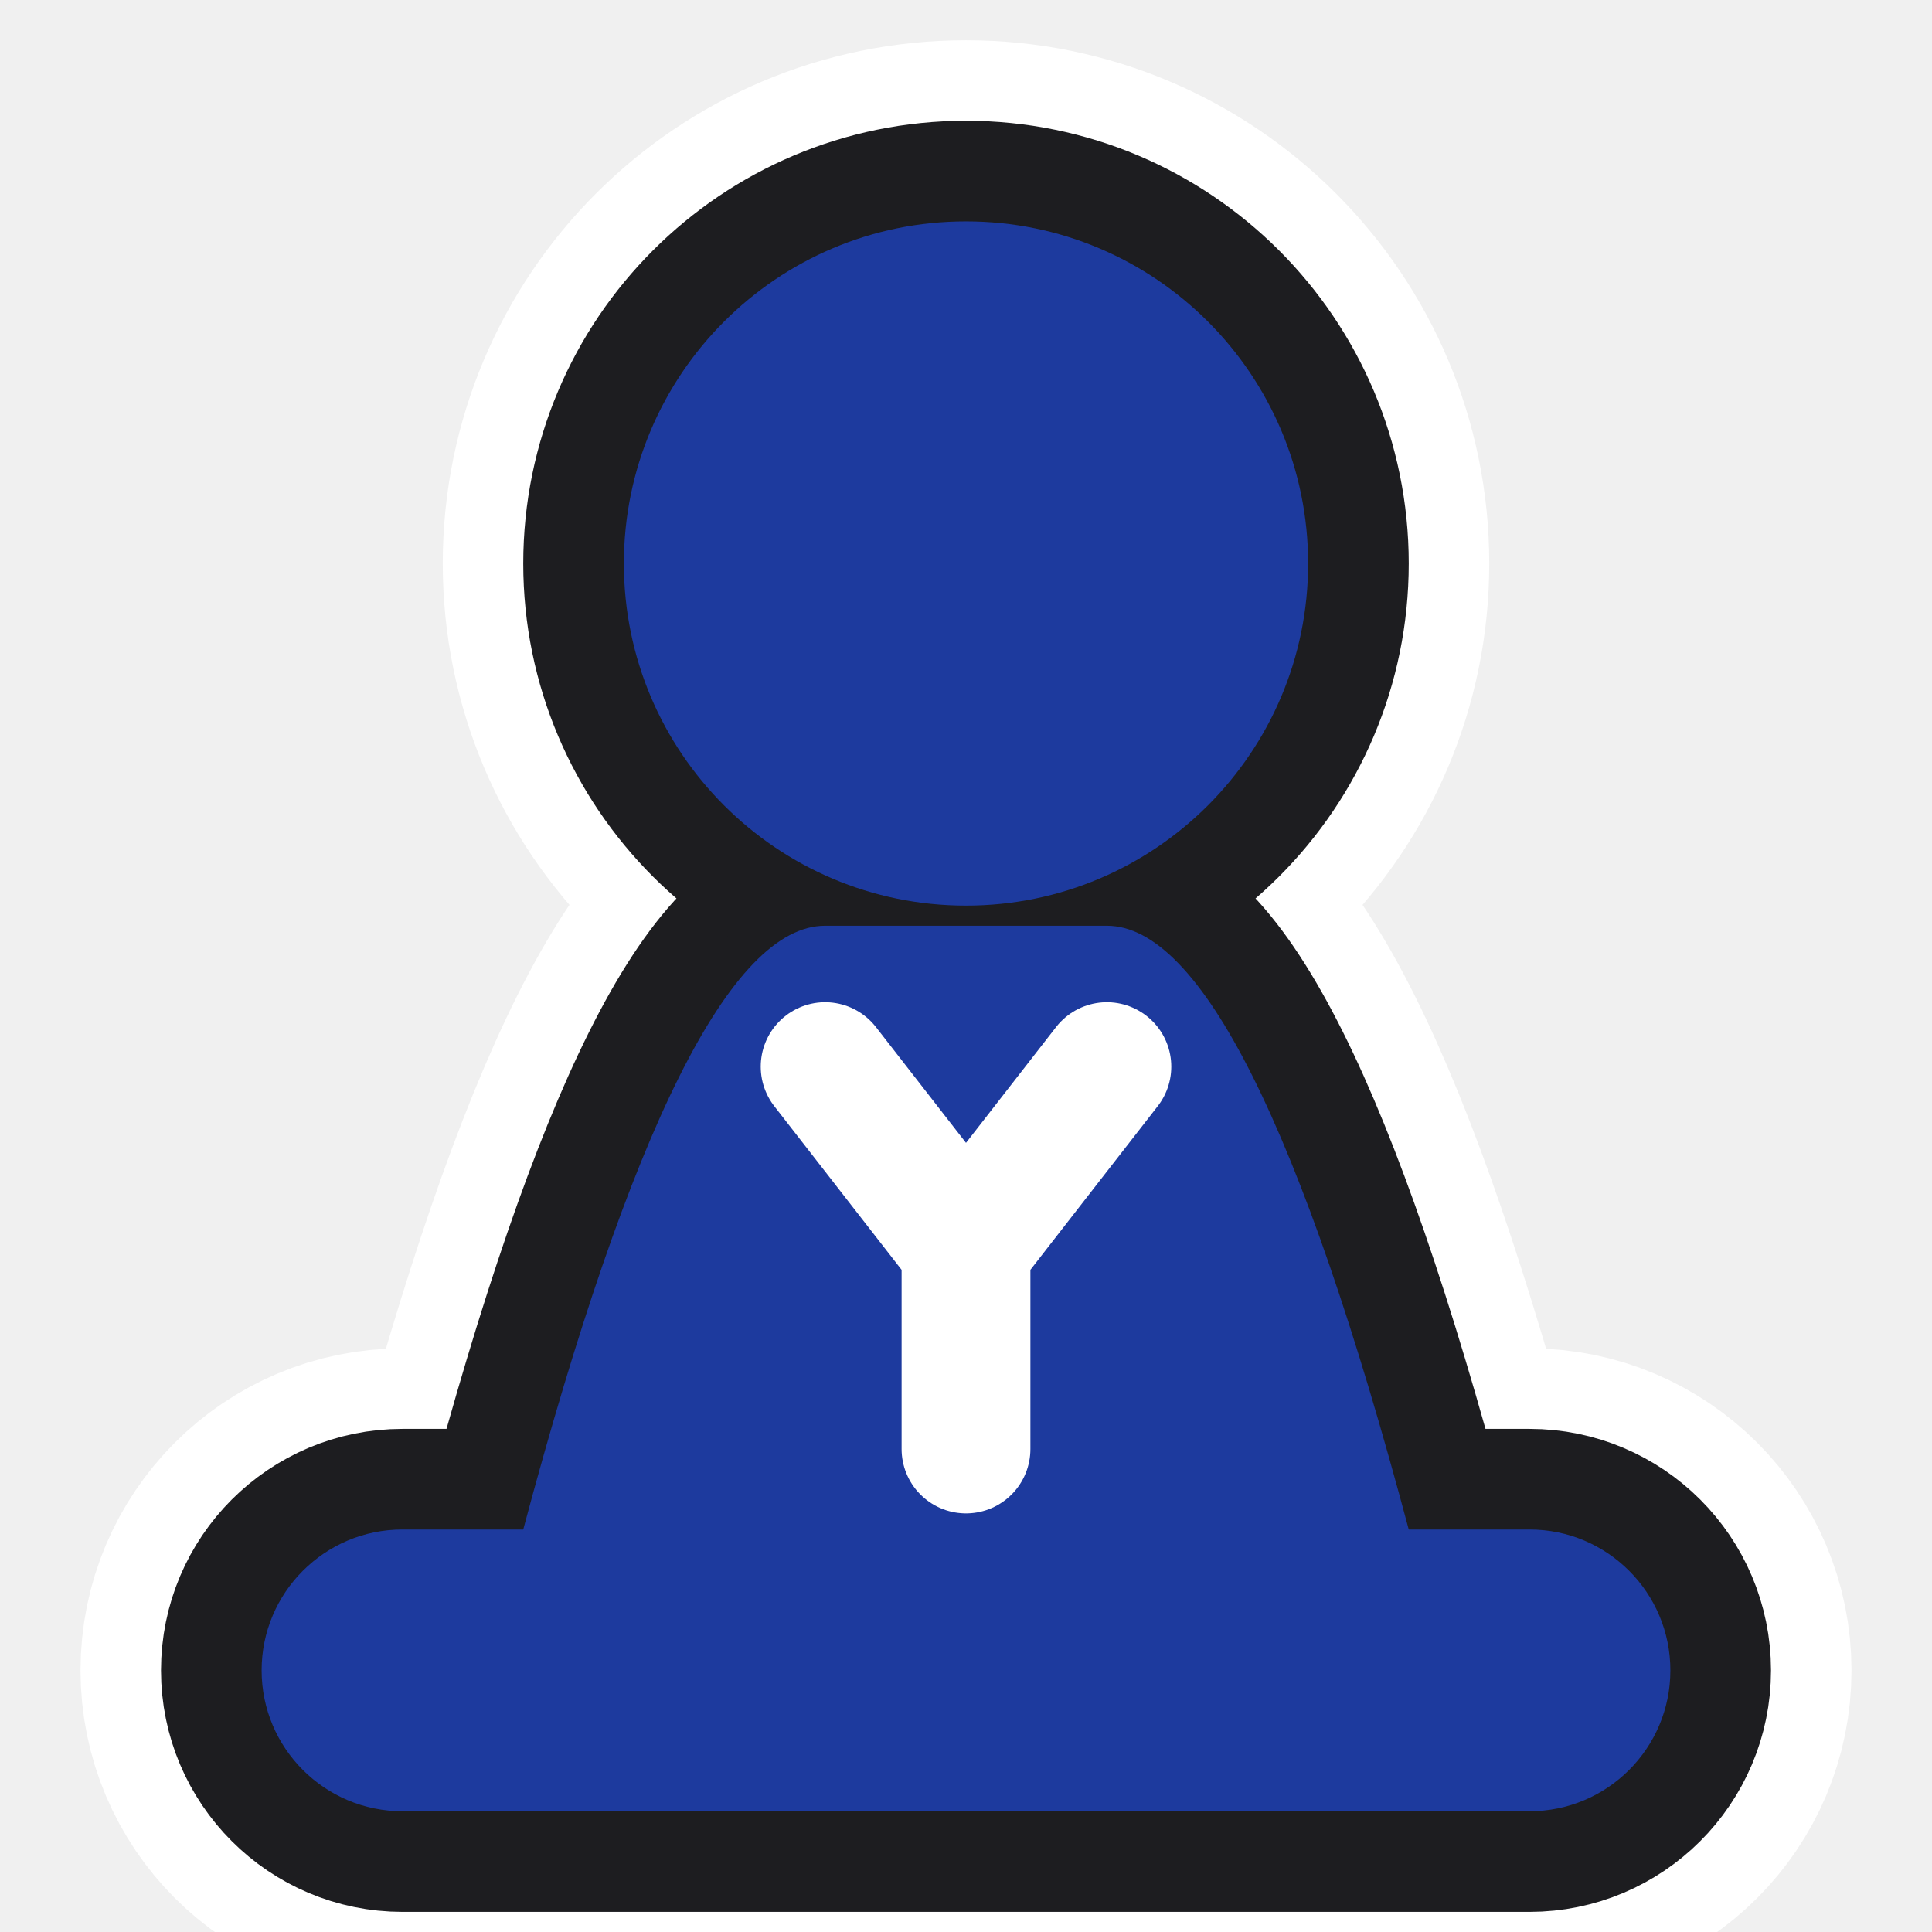
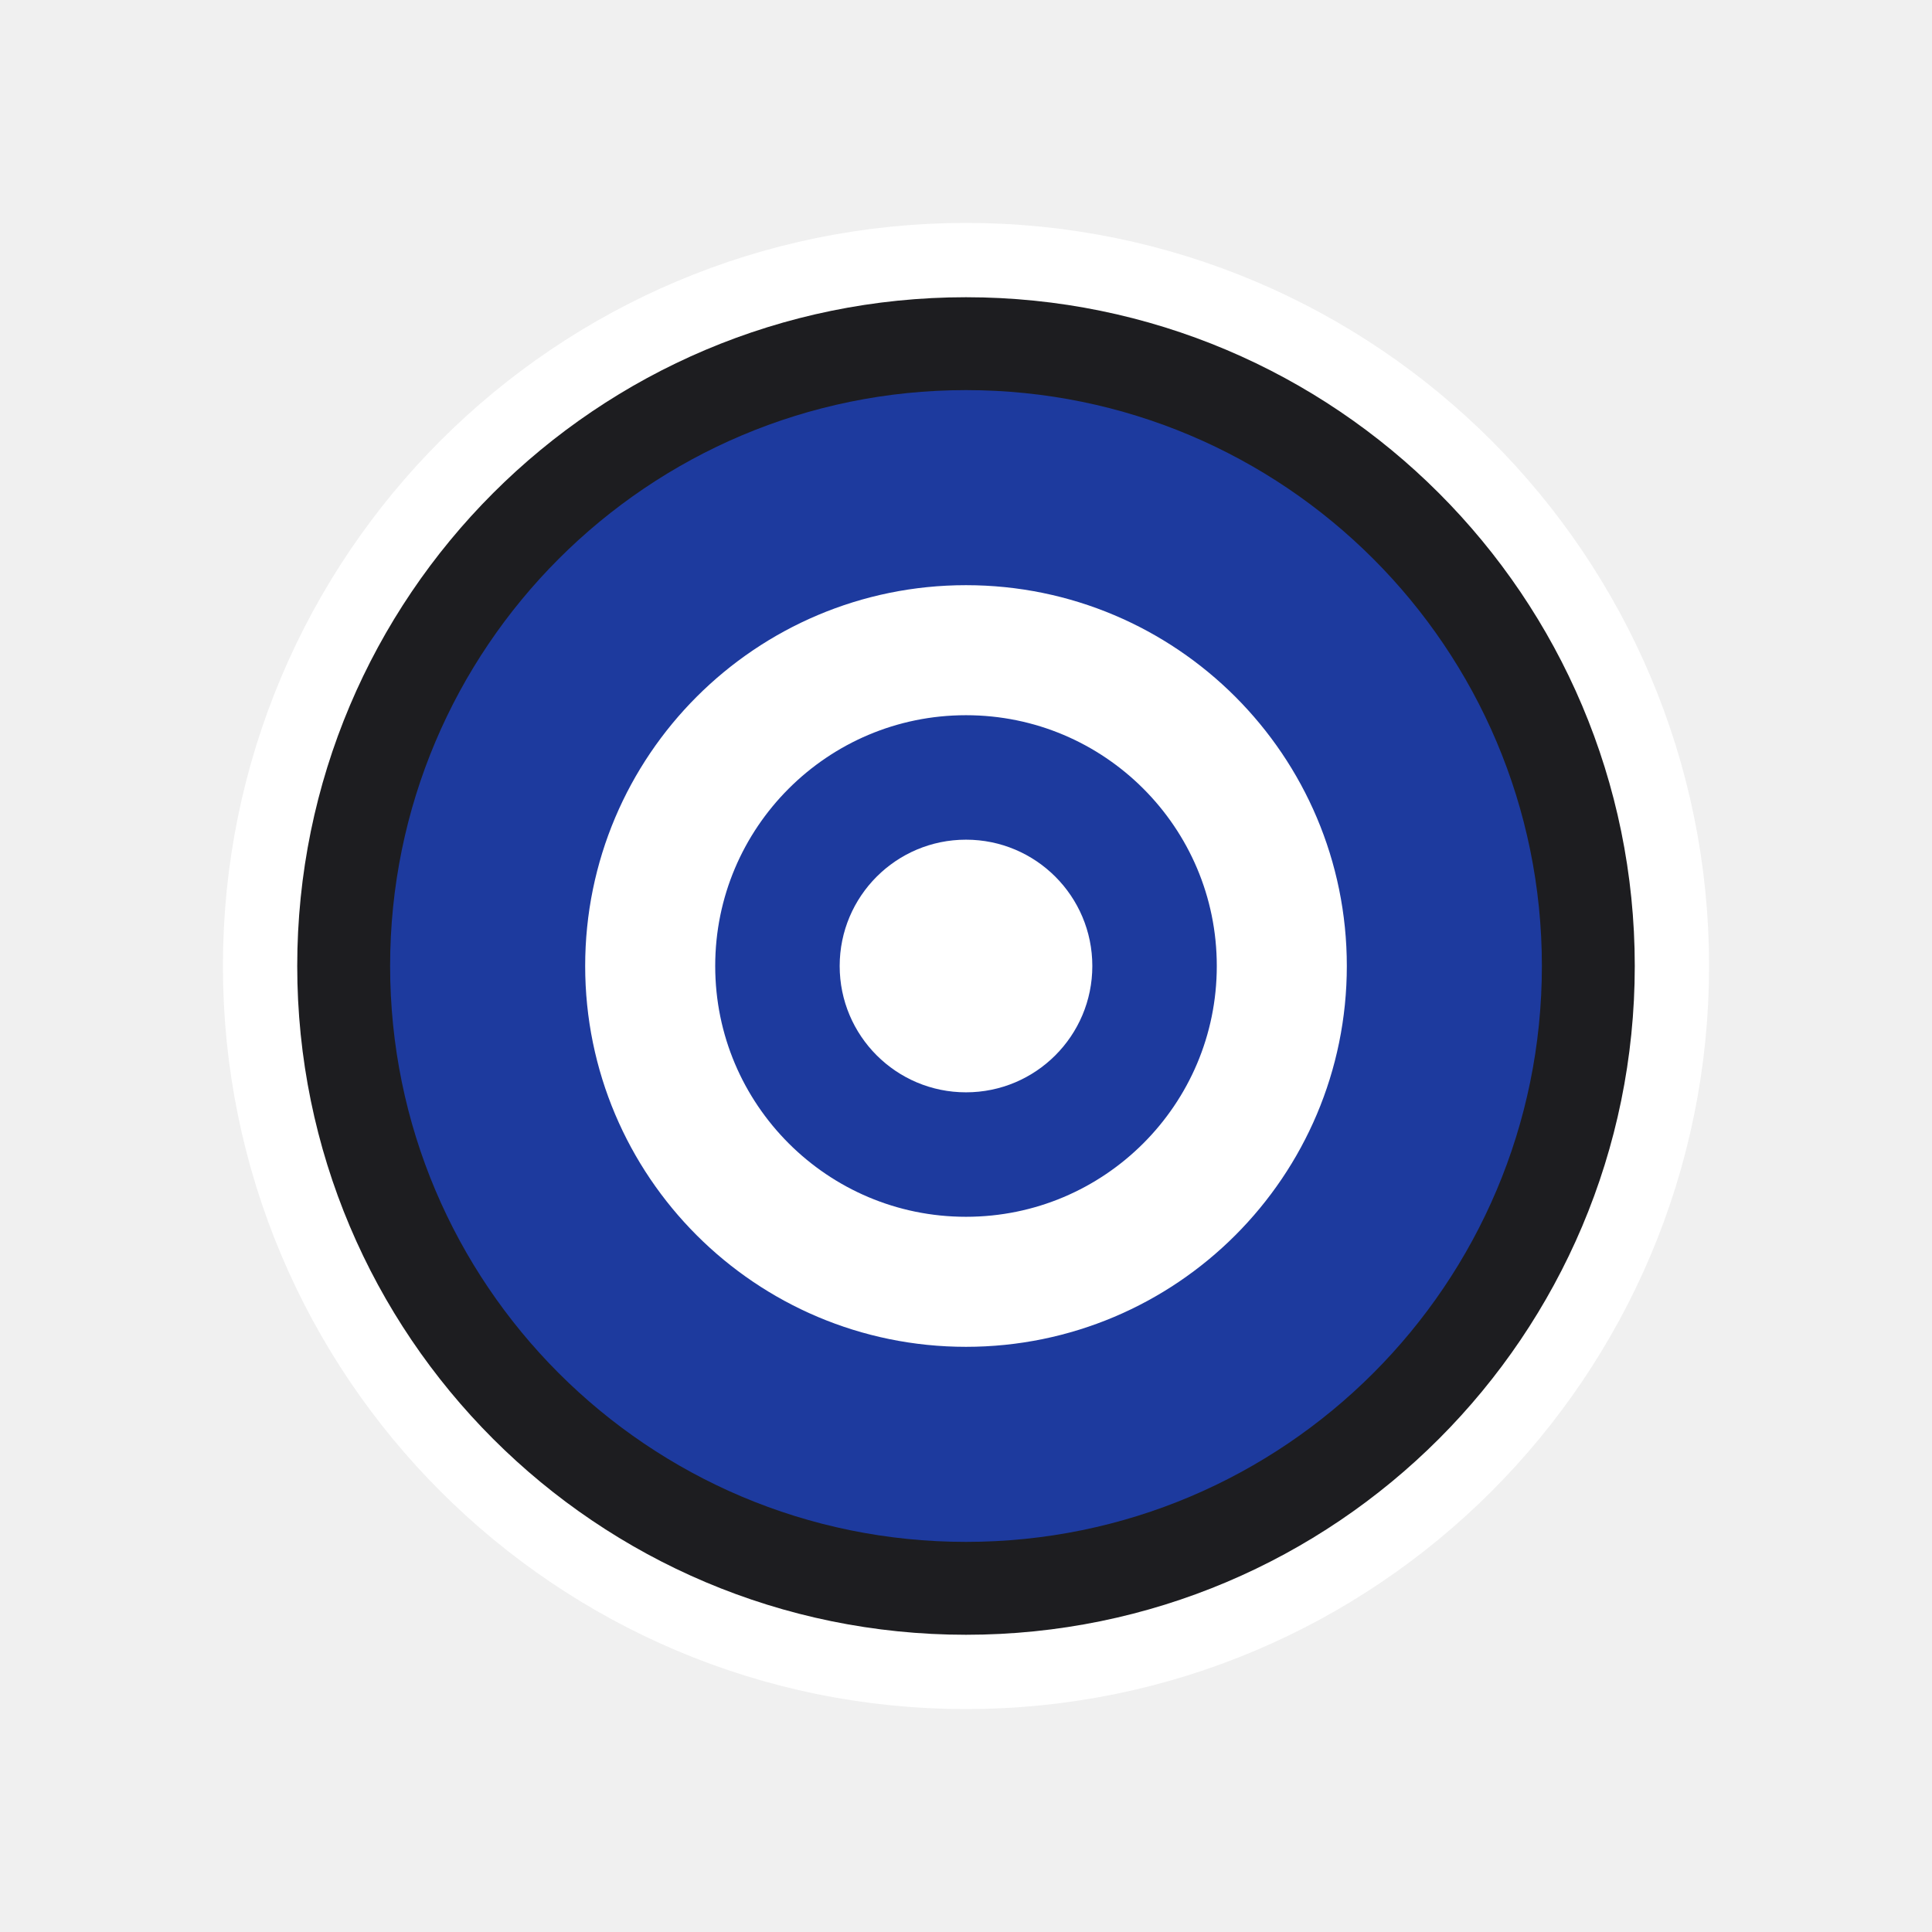
- <svg xmlns="http://www.w3.org/2000/svg" width="48" height="48" viewBox="0 0 48 48">
-   <defs>
-     <g id="s">
-       <path d="M13 38q4-15 7.5-15h7Q31 23 35 38zm-3 0h28a3.5 3.5 0 0 1 0 7H10a3.5 3.5 0 0 1 0-7" />
-       <circle cx="24" cy="14" r="8.5" />
-     </g>
-   </defs>
-   <use fill="#fff" stroke="#fff" stroke-linejoin="round" stroke-width="9" href="#s" />
-   <use fill="#1d1d20" stroke="#1d1d20" stroke-linejoin="round" stroke-width="5" href="#s" />
-   <use fill="#1d3a9e" href="#s" />
-   <path fill="none" stroke="#fff" stroke-linecap="round" stroke-linejoin="round" stroke-width="3.2" d="M20.5 26.5 24 31l3.5-4.5M24 31v5" />
+ <svg xmlns="http://www.w3.org/2000/svg" width="48" height="48" viewBox="-2 -2 52 52">
+   <circle cx="24" cy="24" r="15.5" fill="#fff" stroke="#fff" stroke-linejoin="round" stroke-width="9" />
+   <circle cx="24" cy="24" r="15.5" fill="#1d1d20" stroke="#1d1d20" stroke-linejoin="round" stroke-width="5" />
+   <circle cx="24" cy="24" r="15.5" fill="#1d3a9e" />
+   <circle cx="24" cy="24" r="8.5" fill="none" stroke="#fff" stroke-width="3.5" />
+   <circle cx="24" cy="24" r="3.4" fill="#fff" />
</svg>
